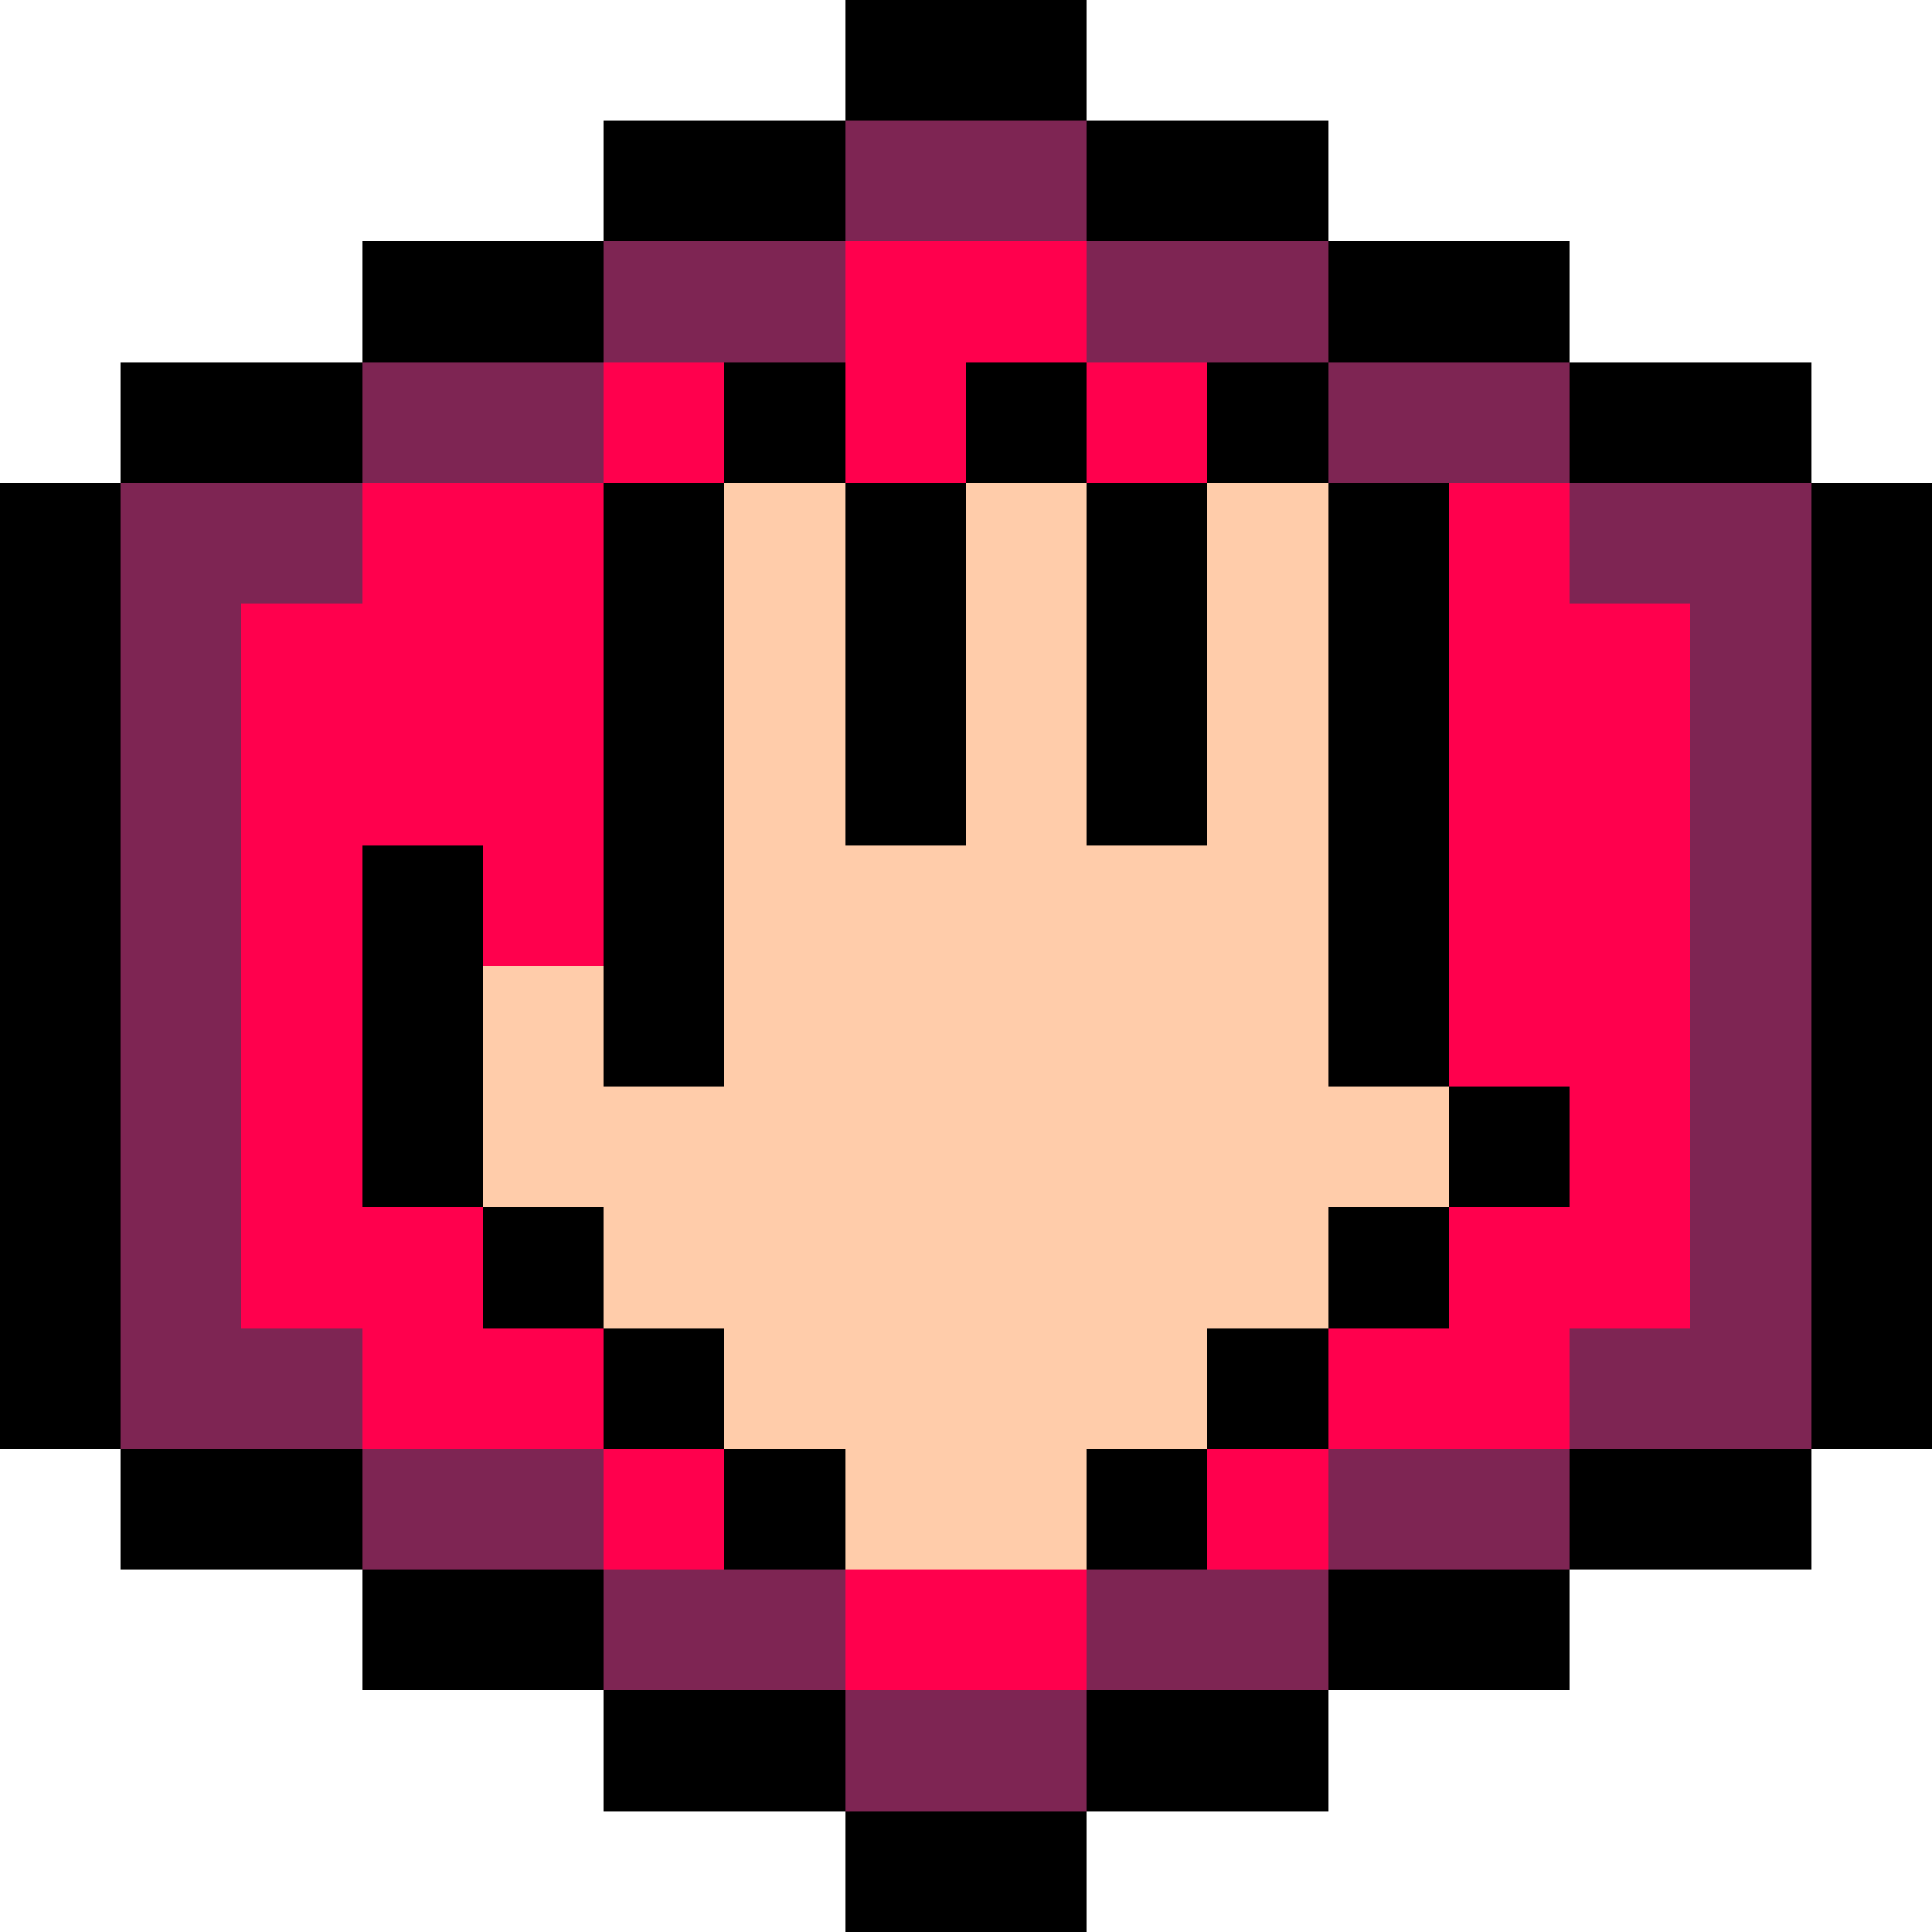
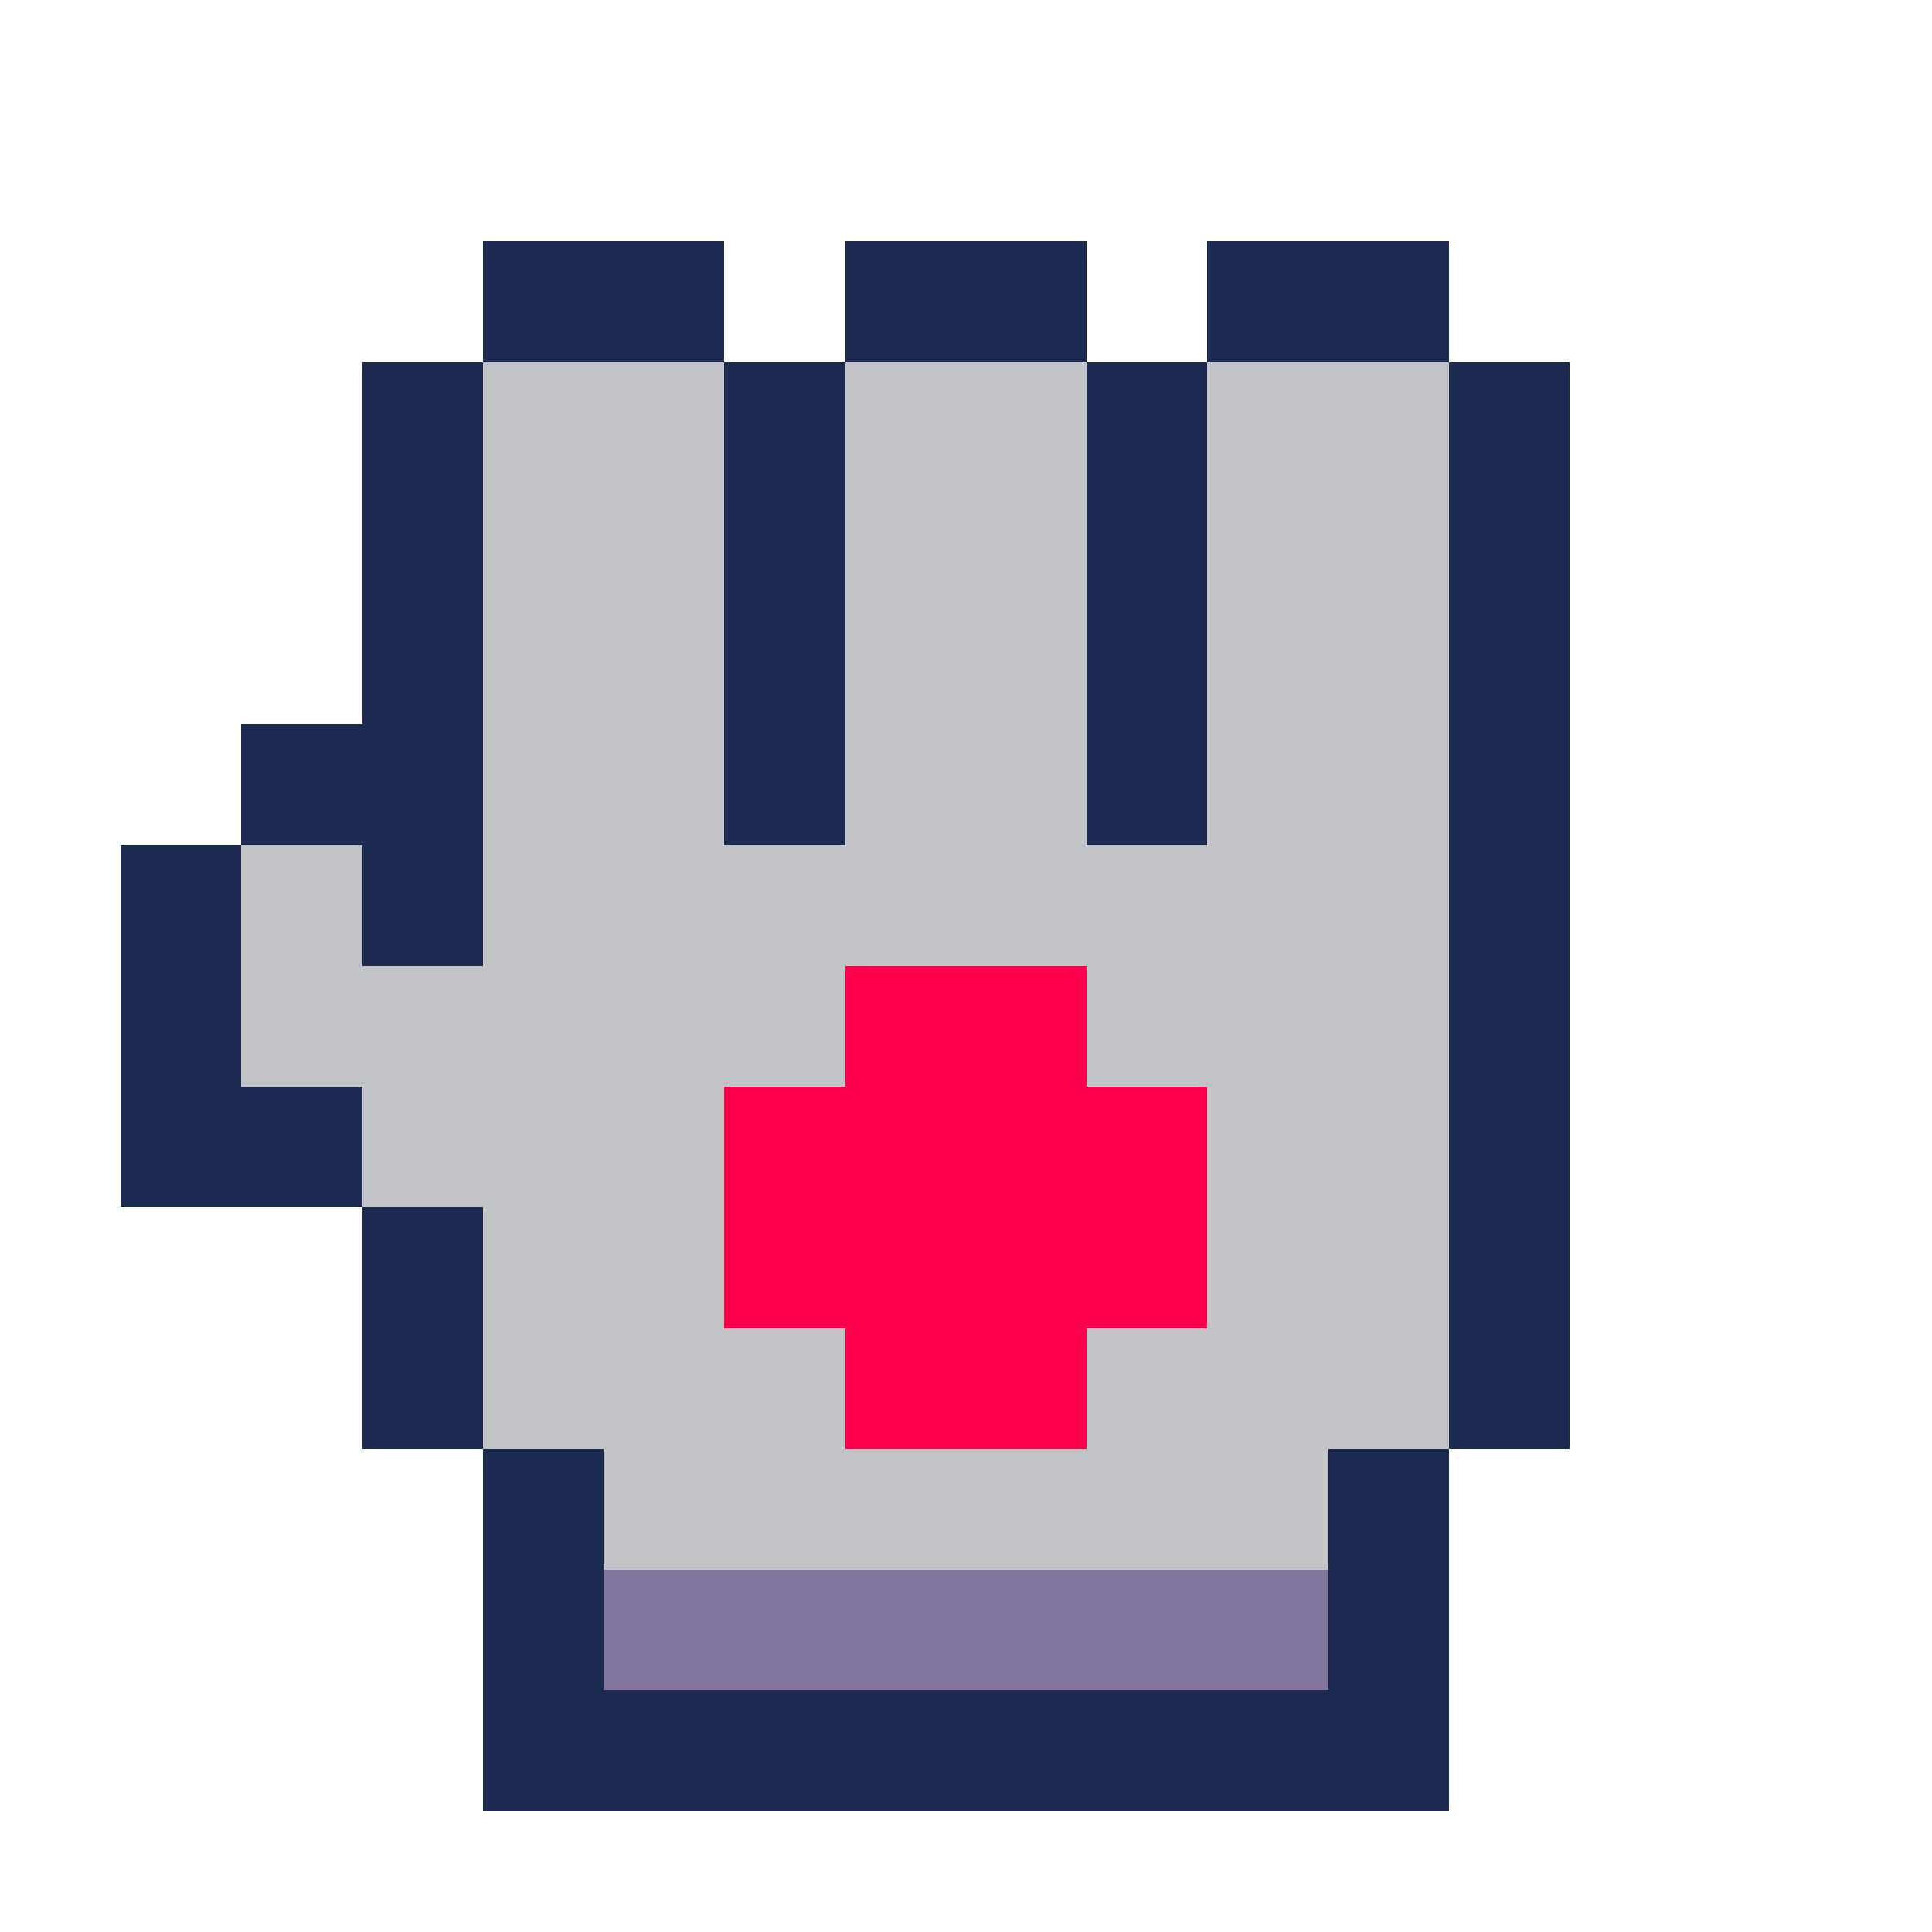
<svg xmlns="http://www.w3.org/2000/svg" width="16" height="16" viewBox="0 0 16 16" shape-rendering="crispEdges">
-   <g fill="#000000">
-     <rect x="7" y="0" width="2" height="1" />
-     <rect x="5" y="1" width="2" height="1" />
-     <rect x="9" y="1" width="2" height="1" />
-     <rect x="3" y="2" width="2" height="1" />
-     <rect x="11" y="2" width="2" height="1" />
-     <rect x="1" y="3" width="2" height="1" />
-     <rect x="6" y="3" width="1" height="1" />
-     <rect x="8" y="3" width="1" height="1" />
-     <rect x="10" y="3" width="1" height="1" />
-     <rect x="13" y="3" width="2" height="1" />
-     <rect x="0" y="4" width="1" height="8" />
-     <rect x="5" y="4" width="1" height="5" />
-     <rect x="7" y="4" width="1" height="3" />
-     <rect x="9" y="4" width="1" height="3" />
-     <rect x="11" y="4" width="1" height="5" />
-     <rect x="15" y="4" width="1" height="8" />
-     <rect x="3" y="7" width="1" height="3" />
-     <rect x="12" y="9" width="1" height="1" />
-     <rect x="4" y="10" width="1" height="1" />
-     <rect x="11" y="10" width="1" height="1" />
-     <rect x="5" y="11" width="1" height="1" />
-     <rect x="10" y="11" width="1" height="1" />
-     <rect x="1" y="12" width="2" height="1" />
-     <rect x="6" y="12" width="1" height="1" />
-     <rect x="9" y="12" width="1" height="1" />
-     <rect x="13" y="12" width="2" height="1" />
-     <rect x="3" y="13" width="2" height="1" />
-     <rect x="11" y="13" width="2" height="1" />
-     <rect x="5" y="14" width="2" height="1" />
-     <rect x="9" y="14" width="2" height="1" />
-     <rect x="7" y="15" width="2" height="1" />
+   <g fill="#1D2B53">
+     <rect x="4" y="2" width="2" height="1" />
+     <rect x="7" y="2" width="2" height="1" />
+     <rect x="10" y="2" width="2" height="1" />
+     <rect x="3" y="3" width="1" height="3" />
+     <rect x="6" y="3" width="1" height="4" />
+     <rect x="9" y="3" width="1" height="4" />
+     <rect x="12" y="3" width="1" height="9" />
+     <rect x="2" y="6" width="2" height="1" />
+     <rect x="1" y="7" width="1" height="2" />
+     <rect x="3" y="7" width="1" height="1" />
+     <rect x="1" y="9" width="2" height="1" />
+     <rect x="3" y="10" width="1" height="2" />
+     <rect x="4" y="12" width="1" height="2" />
+     <rect x="11" y="12" width="1" height="2" />
+     <rect x="4" y="14" width="8" height="1" />
  </g>
-   <g fill="#7E2553">
-     <rect x="7" y="1" width="2" height="1" />
-     <rect x="5" y="2" width="2" height="1" />
-     <rect x="9" y="2" width="2" height="1" />
-     <rect x="3" y="3" width="2" height="1" />
-     <rect x="11" y="3" width="2" height="1" />
-     <rect x="1" y="4" width="2" height="1" />
-     <rect x="13" y="4" width="2" height="1" />
-     <rect x="1" y="5" width="1" height="6" />
-     <rect x="14" y="5" width="1" height="6" />
-     <rect x="1" y="11" width="2" height="1" />
-     <rect x="13" y="11" width="2" height="1" />
-     <rect x="3" y="12" width="2" height="1" />
-     <rect x="11" y="12" width="2" height="1" />
-     <rect x="5" y="13" width="2" height="1" />
-     <rect x="9" y="13" width="2" height="1" />
-     <rect x="7" y="14" width="2" height="1" />
+   <g fill="#C2C3C7">
+     <rect x="4" y="3" width="2" height="4" />
+     <rect x="7" y="3" width="2" height="4" />
+     <rect x="10" y="3" width="2" height="4" />
+     <rect x="2" y="7" width="1" height="1" />
+     <rect x="4" y="7" width="8" height="1" />
+     <rect x="2" y="8" width="5" height="1" />
+     <rect x="9" y="8" width="3" height="1" />
+     <rect x="3" y="9" width="3" height="1" />
+     <rect x="10" y="9" width="2" height="2" />
+     <rect x="4" y="10" width="2" height="1" />
+     <rect x="4" y="11" width="3" height="1" />
+     <rect x="9" y="11" width="3" height="1" />
+     <rect x="5" y="12" width="6" height="1" />
  </g>
  <g fill="#FF004D">
-     <rect x="7" y="2" width="2" height="1" />
-     <rect x="5" y="3" width="1" height="1" />
-     <rect x="7" y="3" width="1" height="1" />
-     <rect x="9" y="3" width="1" height="1" />
-     <rect x="3" y="4" width="2" height="1" />
-     <rect x="12" y="4" width="1" height="1" />
-     <rect x="2" y="5" width="3" height="2" />
-     <rect x="12" y="5" width="2" height="4" />
-     <rect x="2" y="7" width="1" height="3" />
-     <rect x="4" y="7" width="1" height="1" />
-     <rect x="13" y="9" width="1" height="1" />
-     <rect x="2" y="10" width="2" height="1" />
-     <rect x="12" y="10" width="2" height="1" />
-     <rect x="3" y="11" width="2" height="1" />
-     <rect x="11" y="11" width="2" height="1" />
-     <rect x="5" y="12" width="1" height="1" />
-     <rect x="10" y="12" width="1" height="1" />
-     <rect x="7" y="13" width="2" height="1" />
+     <rect x="7" y="8" width="2" height="1" />
+     <rect x="6" y="9" width="4" height="2" />
+     <rect x="7" y="11" width="2" height="1" />
  </g>
-   <g fill="#FFCCAA">
-     <rect x="6" y="4" width="1" height="3" />
-     <rect x="8" y="4" width="1" height="3" />
-     <rect x="10" y="4" width="1" height="3" />
-     <rect x="6" y="7" width="5" height="2" />
-     <rect x="4" y="8" width="1" height="1" />
-     <rect x="4" y="9" width="8" height="1" />
-     <rect x="5" y="10" width="6" height="1" />
-     <rect x="6" y="11" width="4" height="1" />
-     <rect x="7" y="12" width="2" height="1" />
+   <g fill="#83769C">
+     <rect x="5" y="13" width="6" height="1" />
  </g>
</svg>
